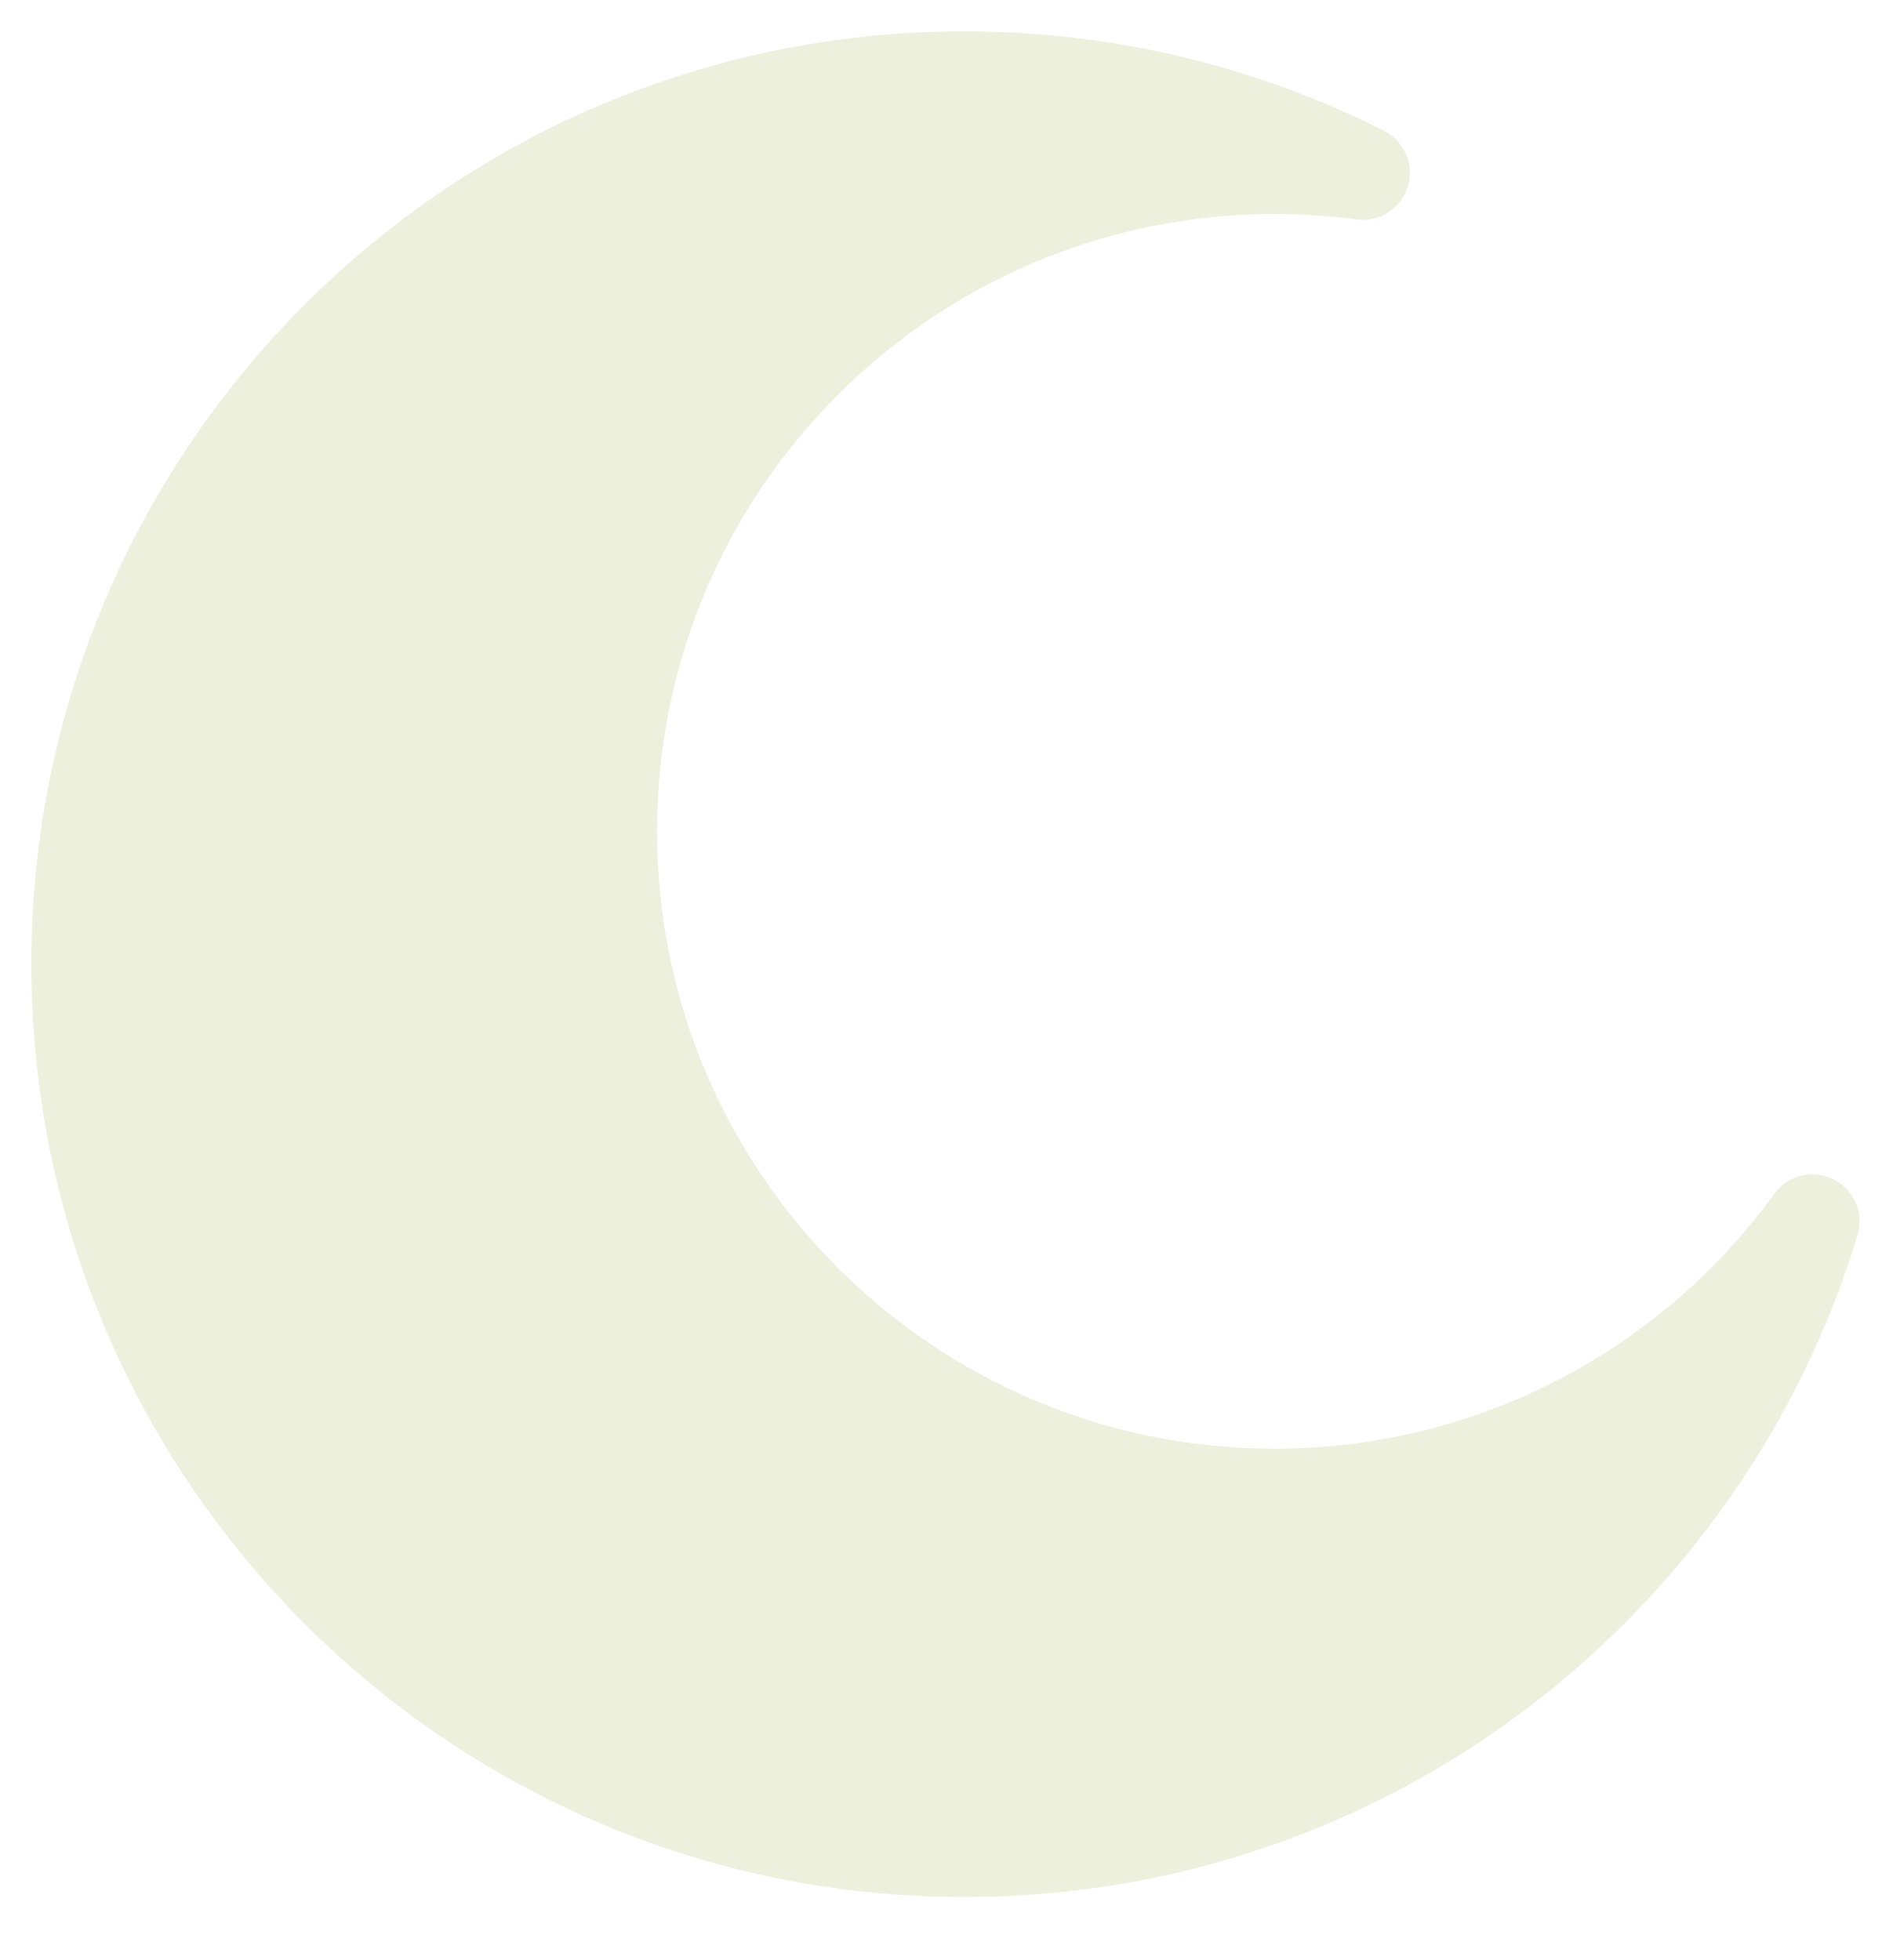
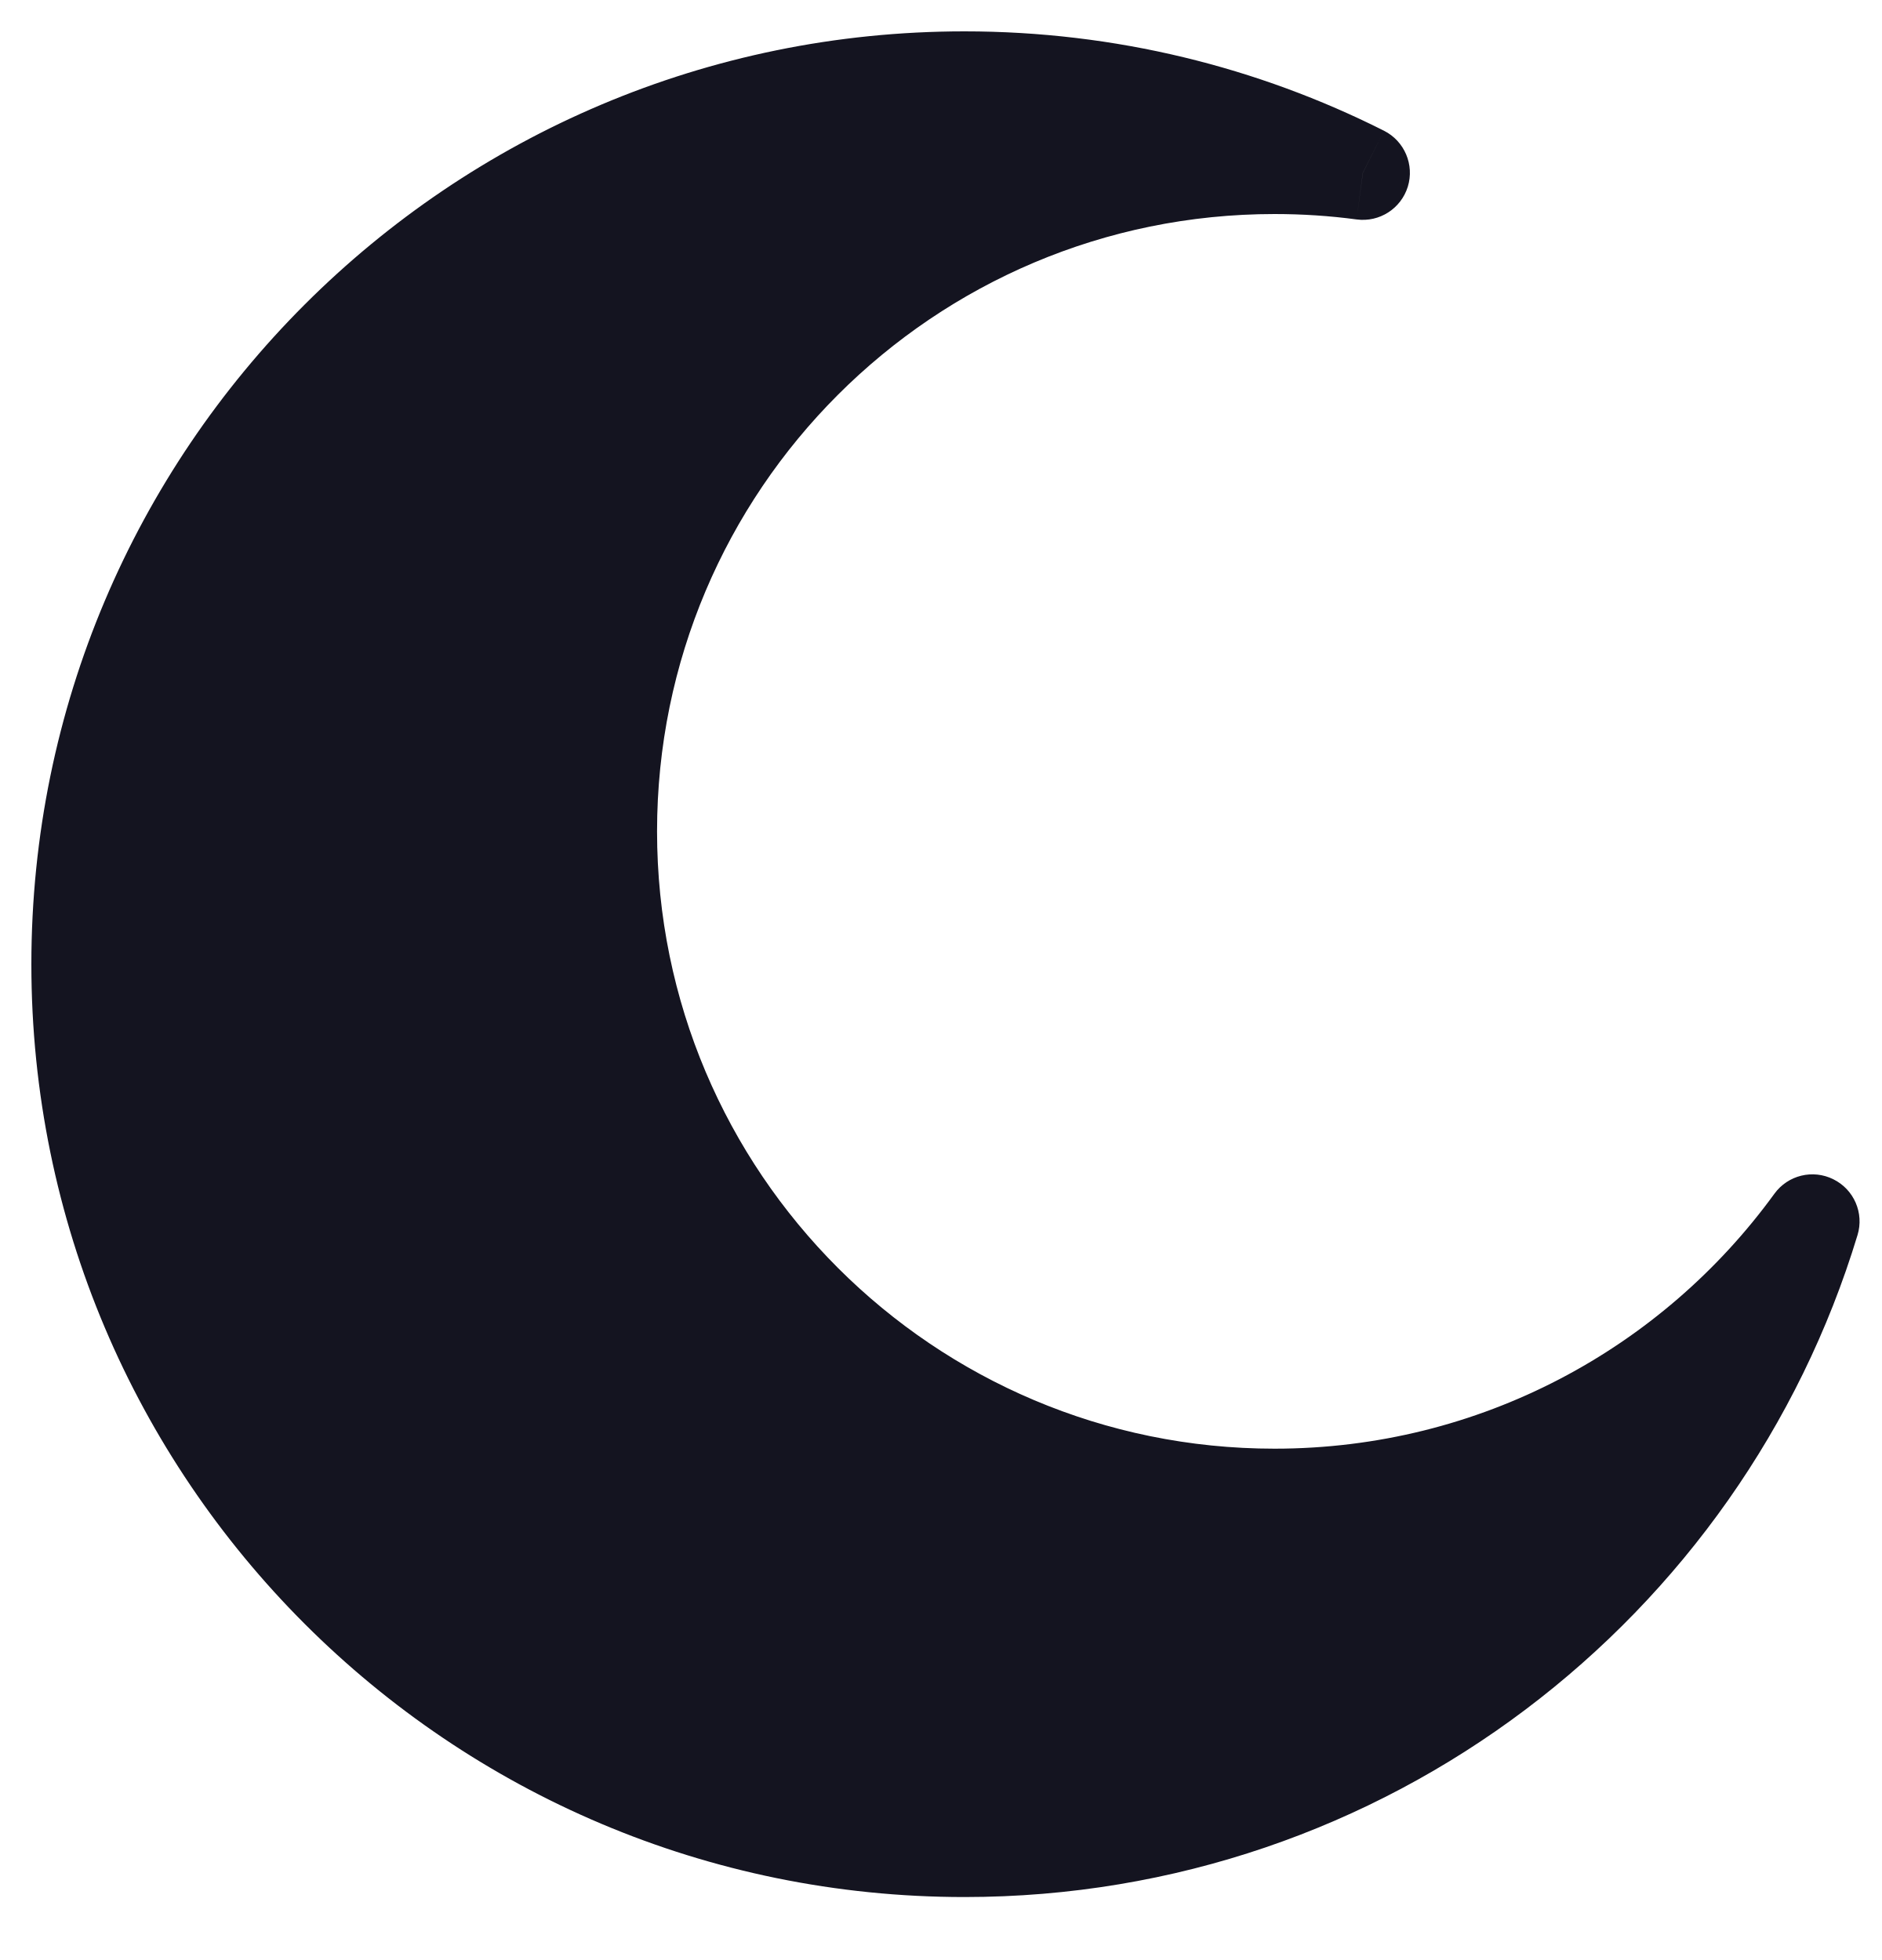
<svg xmlns="http://www.w3.org/2000/svg" width="24" height="25" viewBox="0 0 24 25" fill="none">
-   <path fill-rule="evenodd" clip-rule="evenodd" d="M17.38 2.204C17.011 2.155 16.635 2.13 16.253 2.13C11.573 2.13 7.779 5.924 7.779 10.604C7.779 15.284 11.573 19.078 16.253 19.078C19.074 19.078 21.573 17.699 23.113 15.579C21.708 20.219 17.398 23.597 12.299 23.597C6.059 23.597 1 18.538 1 12.299C1 6.059 6.059 1 12.299 1C14.126 1 15.852 1.434 17.38 2.204Z" fill="#EEF0DE" />
-   <path d="M17.38 2.204L17.3 2.799C17.591 2.838 17.866 2.661 17.953 2.381C18.039 2.102 17.911 1.8 17.65 1.668L17.38 2.204ZM23.113 15.579L23.688 15.753C23.773 15.473 23.643 15.172 23.38 15.042C23.118 14.911 22.8 14.989 22.628 15.226L23.113 15.579ZM16.253 2.73C16.608 2.73 16.958 2.753 17.3 2.799L17.459 1.609C17.064 1.557 16.662 1.53 16.253 1.53V2.73ZM8.379 10.604C8.379 6.255 11.904 2.73 16.253 2.73V1.53C11.242 1.53 7.179 5.593 7.179 10.604H8.379ZM16.253 18.478C11.904 18.478 8.379 14.953 8.379 10.604H7.179C7.179 15.615 11.242 19.678 16.253 19.678V18.478ZM22.628 15.226C21.196 17.198 18.874 18.478 16.253 18.478V19.678C19.274 19.678 21.951 18.201 23.599 15.932L22.628 15.226ZM22.539 15.405C21.208 19.799 17.126 22.997 12.299 22.997V24.197C17.669 24.197 22.207 20.639 23.688 15.753L22.539 15.405ZM12.299 22.997C6.39 22.997 1.6 18.207 1.6 12.299H0.4C0.4 18.87 5.727 24.197 12.299 24.197V22.997ZM1.6 12.299C1.6 6.39 6.39 1.6 12.299 1.6V0.4C5.727 0.4 0.4 5.727 0.4 12.299H1.6ZM12.299 1.6C14.03 1.6 15.664 2.011 17.109 2.74L17.65 1.668C16.04 0.857 14.222 0.4 12.299 0.4V1.6Z" fill="#EEF0DE" />
+   <path fill-rule="evenodd" clip-rule="evenodd" d="M17.38 2.204C17.011 2.155 16.635 2.13 16.253 2.13C11.573 2.13 7.779 5.924 7.779 10.604C7.779 15.284 11.573 19.078 16.253 19.078C19.074 19.078 21.573 17.699 23.113 15.579C21.708 20.219 17.398 23.597 12.299 23.597C6.059 23.597 1 18.538 1 12.299C1 6.059 6.059 1 12.299 1C14.126 1 15.852 1.434 17.38 2.204Z" fill="#141420" />
+   <path d="M17.38 2.204L17.3 2.799C17.591 2.838 17.866 2.661 17.953 2.381C18.039 2.102 17.911 1.8 17.65 1.668L17.38 2.204ZM23.113 15.579L23.688 15.753C23.773 15.473 23.643 15.172 23.38 15.042C23.118 14.911 22.8 14.989 22.628 15.226L23.113 15.579ZM16.253 2.73C16.608 2.73 16.958 2.753 17.3 2.799L17.459 1.609C17.064 1.557 16.662 1.53 16.253 1.53V2.73ZM8.379 10.604C8.379 6.255 11.904 2.73 16.253 2.73V1.53C11.242 1.53 7.179 5.593 7.179 10.604H8.379ZM16.253 18.478C11.904 18.478 8.379 14.953 8.379 10.604H7.179C7.179 15.615 11.242 19.678 16.253 19.678V18.478ZM22.628 15.226C21.196 17.198 18.874 18.478 16.253 18.478V19.678C19.274 19.678 21.951 18.201 23.599 15.932L22.628 15.226ZM22.539 15.405C21.208 19.799 17.126 22.997 12.299 22.997V24.197C17.669 24.197 22.207 20.639 23.688 15.753L22.539 15.405ZM12.299 22.997C6.39 22.997 1.6 18.207 1.6 12.299H0.4C0.4 18.87 5.727 24.197 12.299 24.197V22.997ZM1.6 12.299C1.6 6.39 6.39 1.6 12.299 1.6V0.4C5.727 0.4 0.4 5.727 0.4 12.299H1.6ZM12.299 1.6C14.03 1.6 15.664 2.011 17.109 2.74L17.65 1.668C16.04 0.857 14.222 0.4 12.299 0.4V1.6Z" fill="#141420" />
</svg>
